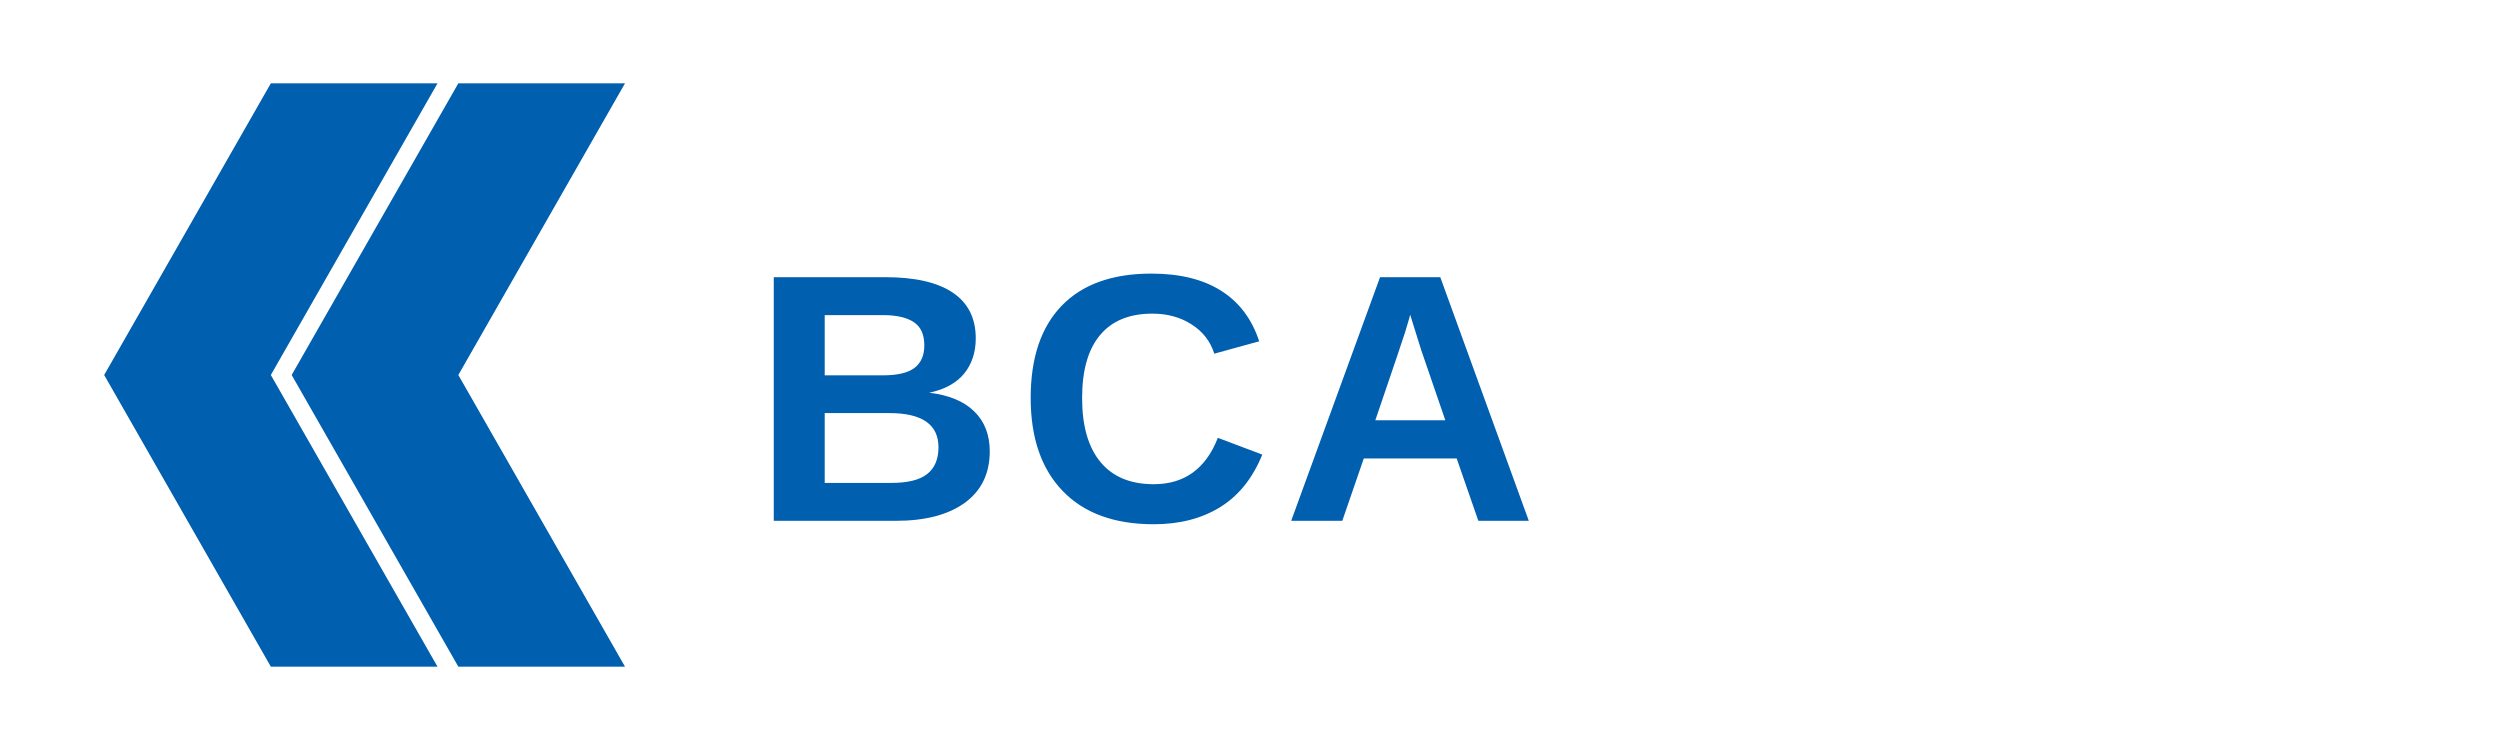
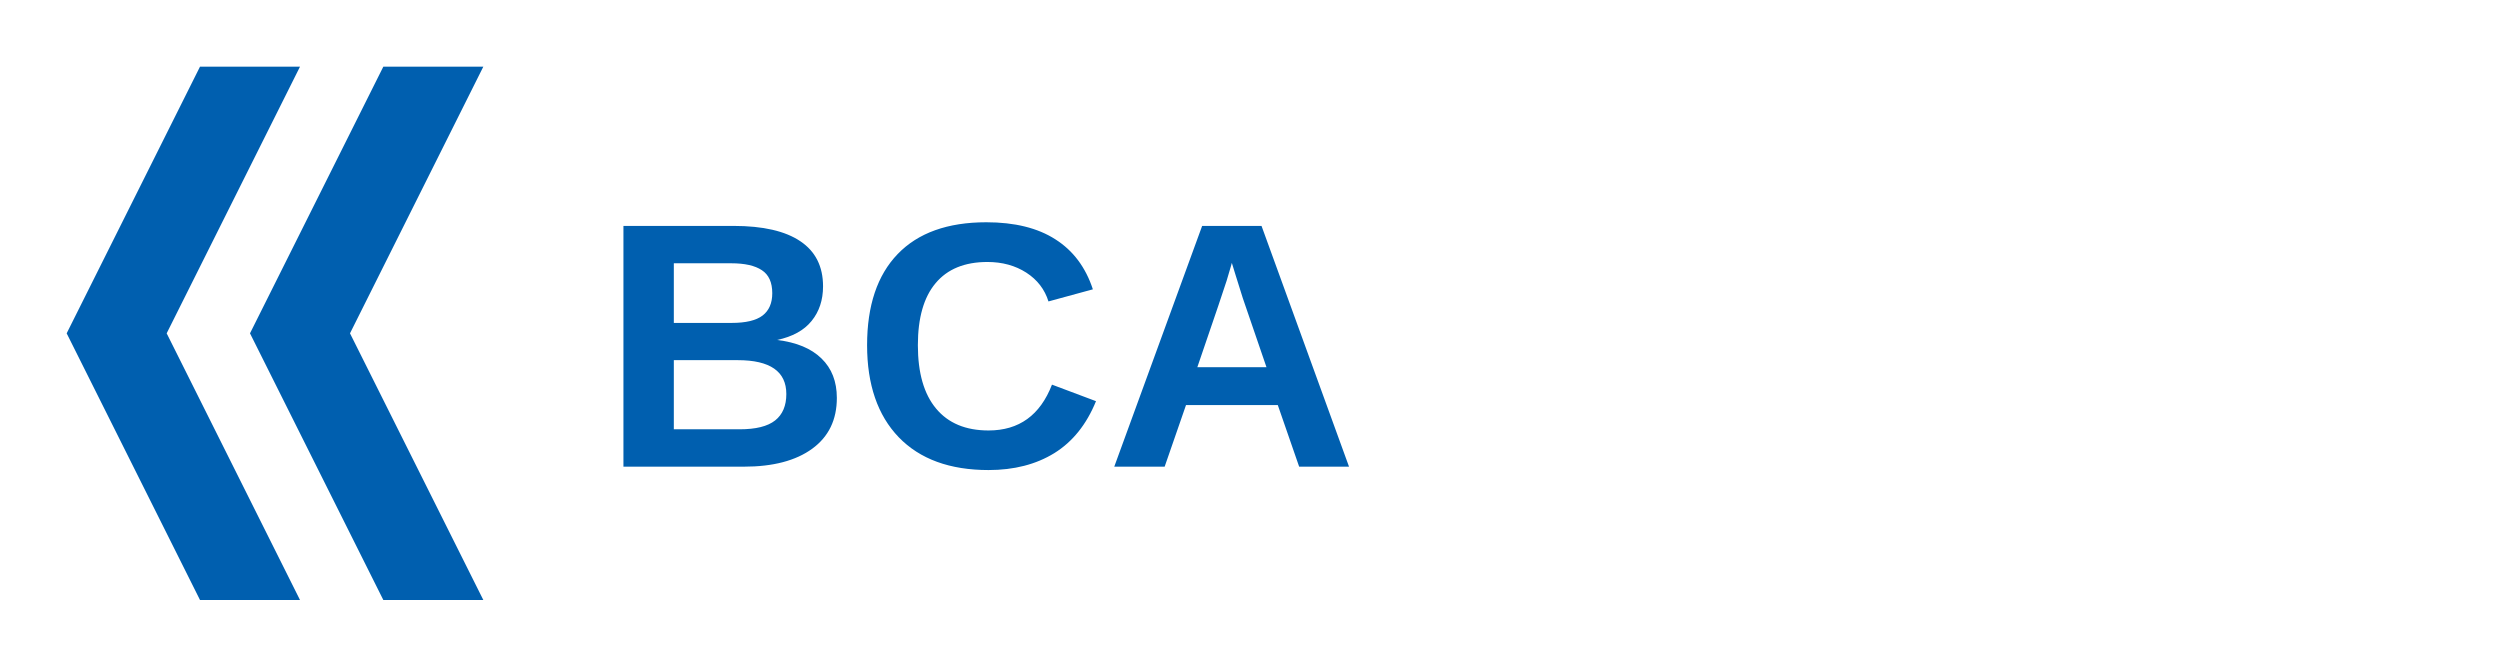
- <svg xmlns="http://www.w3.org/2000/svg" viewBox="0 0 240 72" width="240" height="72">
-   <g>
-     <path d="M10,36 L26,8 L42,8 L26,36 L42,64 L26,64 Z" fill="#005FAF" />
-     <path d="M28,36 L44,8 L60,8 L44,36 L60,64 L44,64 Z" fill="#005FAF" />
-     <text x="72" y="50" font-family="Arial Black, Arial, Helvetica, sans-serif" font-size="34" font-weight="900" fill="#005FAF" letter-spacing="1">BCA</text>
-   </g>
+ <svg xmlns="http://www.w3.org/2000/svg" viewBox="0 0 300 80">
+   <defs>
+     <style>
+       .bca-text { font-family: Arial Black, Arial, sans-serif; font-weight: 900; font-size: 42px; fill: #005FAF; }
+     </style>
+   </defs>
+   <path d="M8,40 L24,8 L36,8 L20,40 L36,72 L24,72 Z" fill="#005FAF" />
+   <path d="M30,40 L46,8 L58,8 L42,40 L58,72 L46,72 Z" fill="#005FAF" />
+   <text x="72" y="56" class="bca-text">BCA</text>
</svg>
